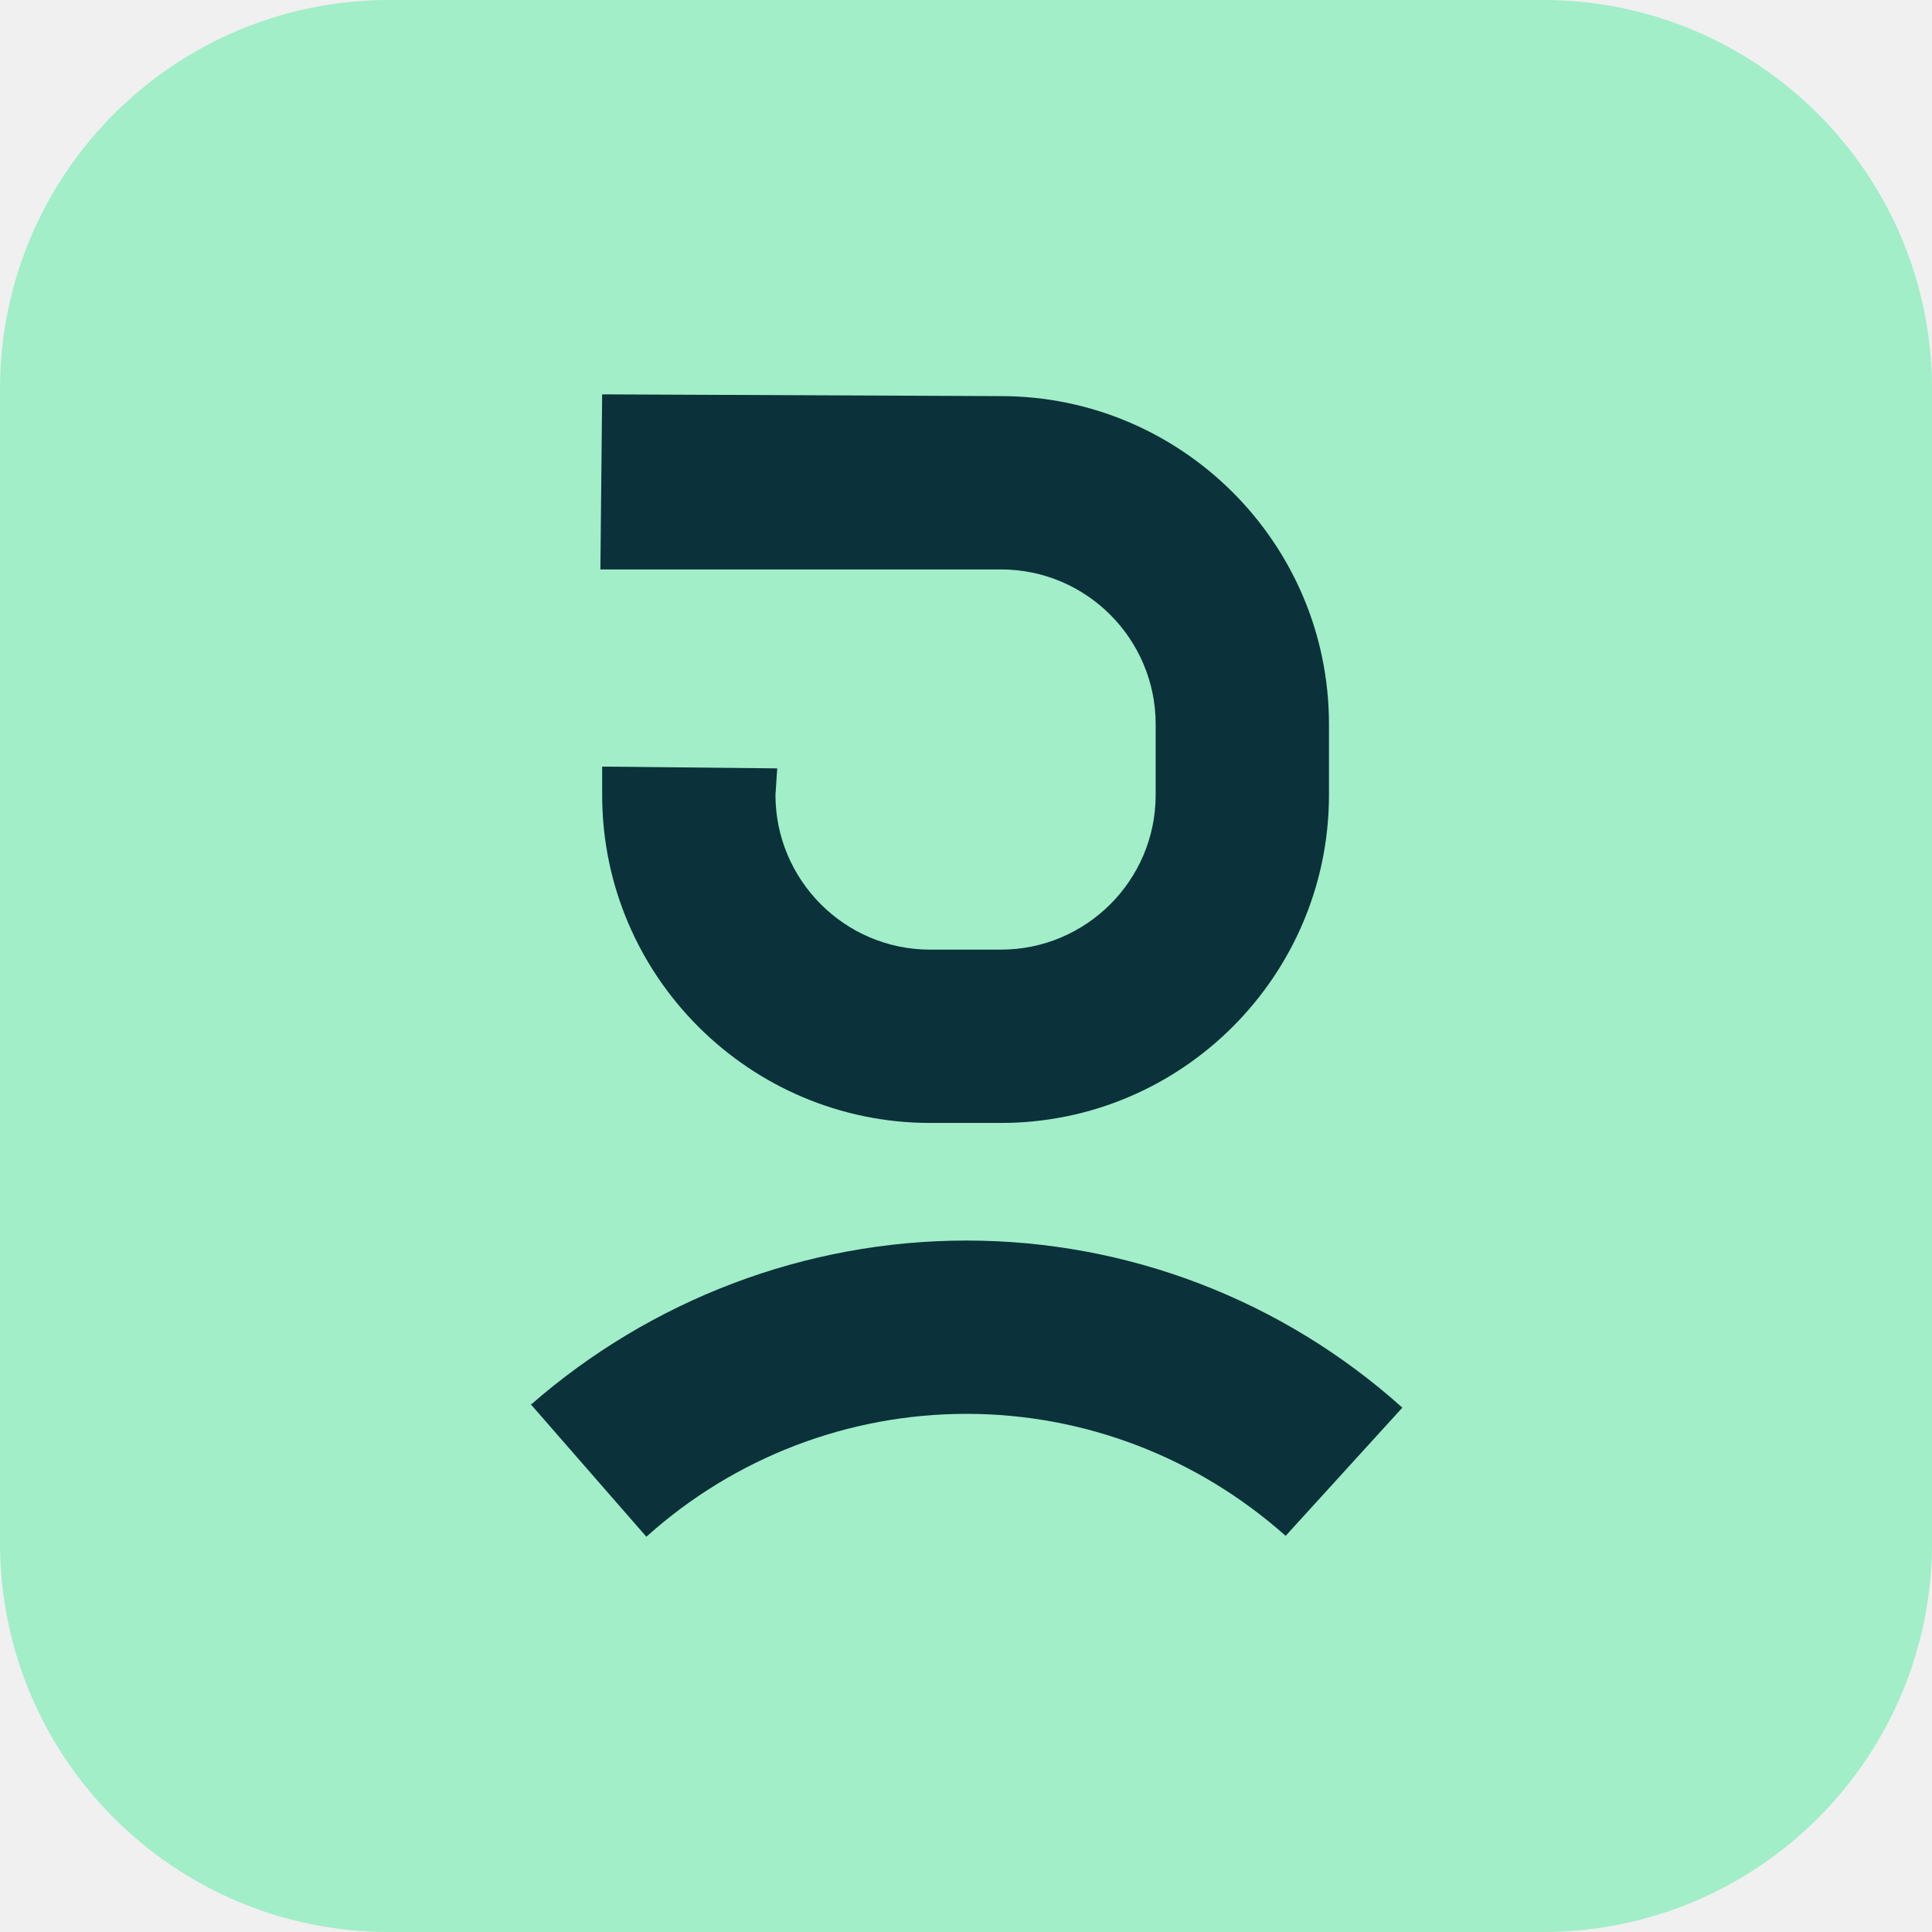
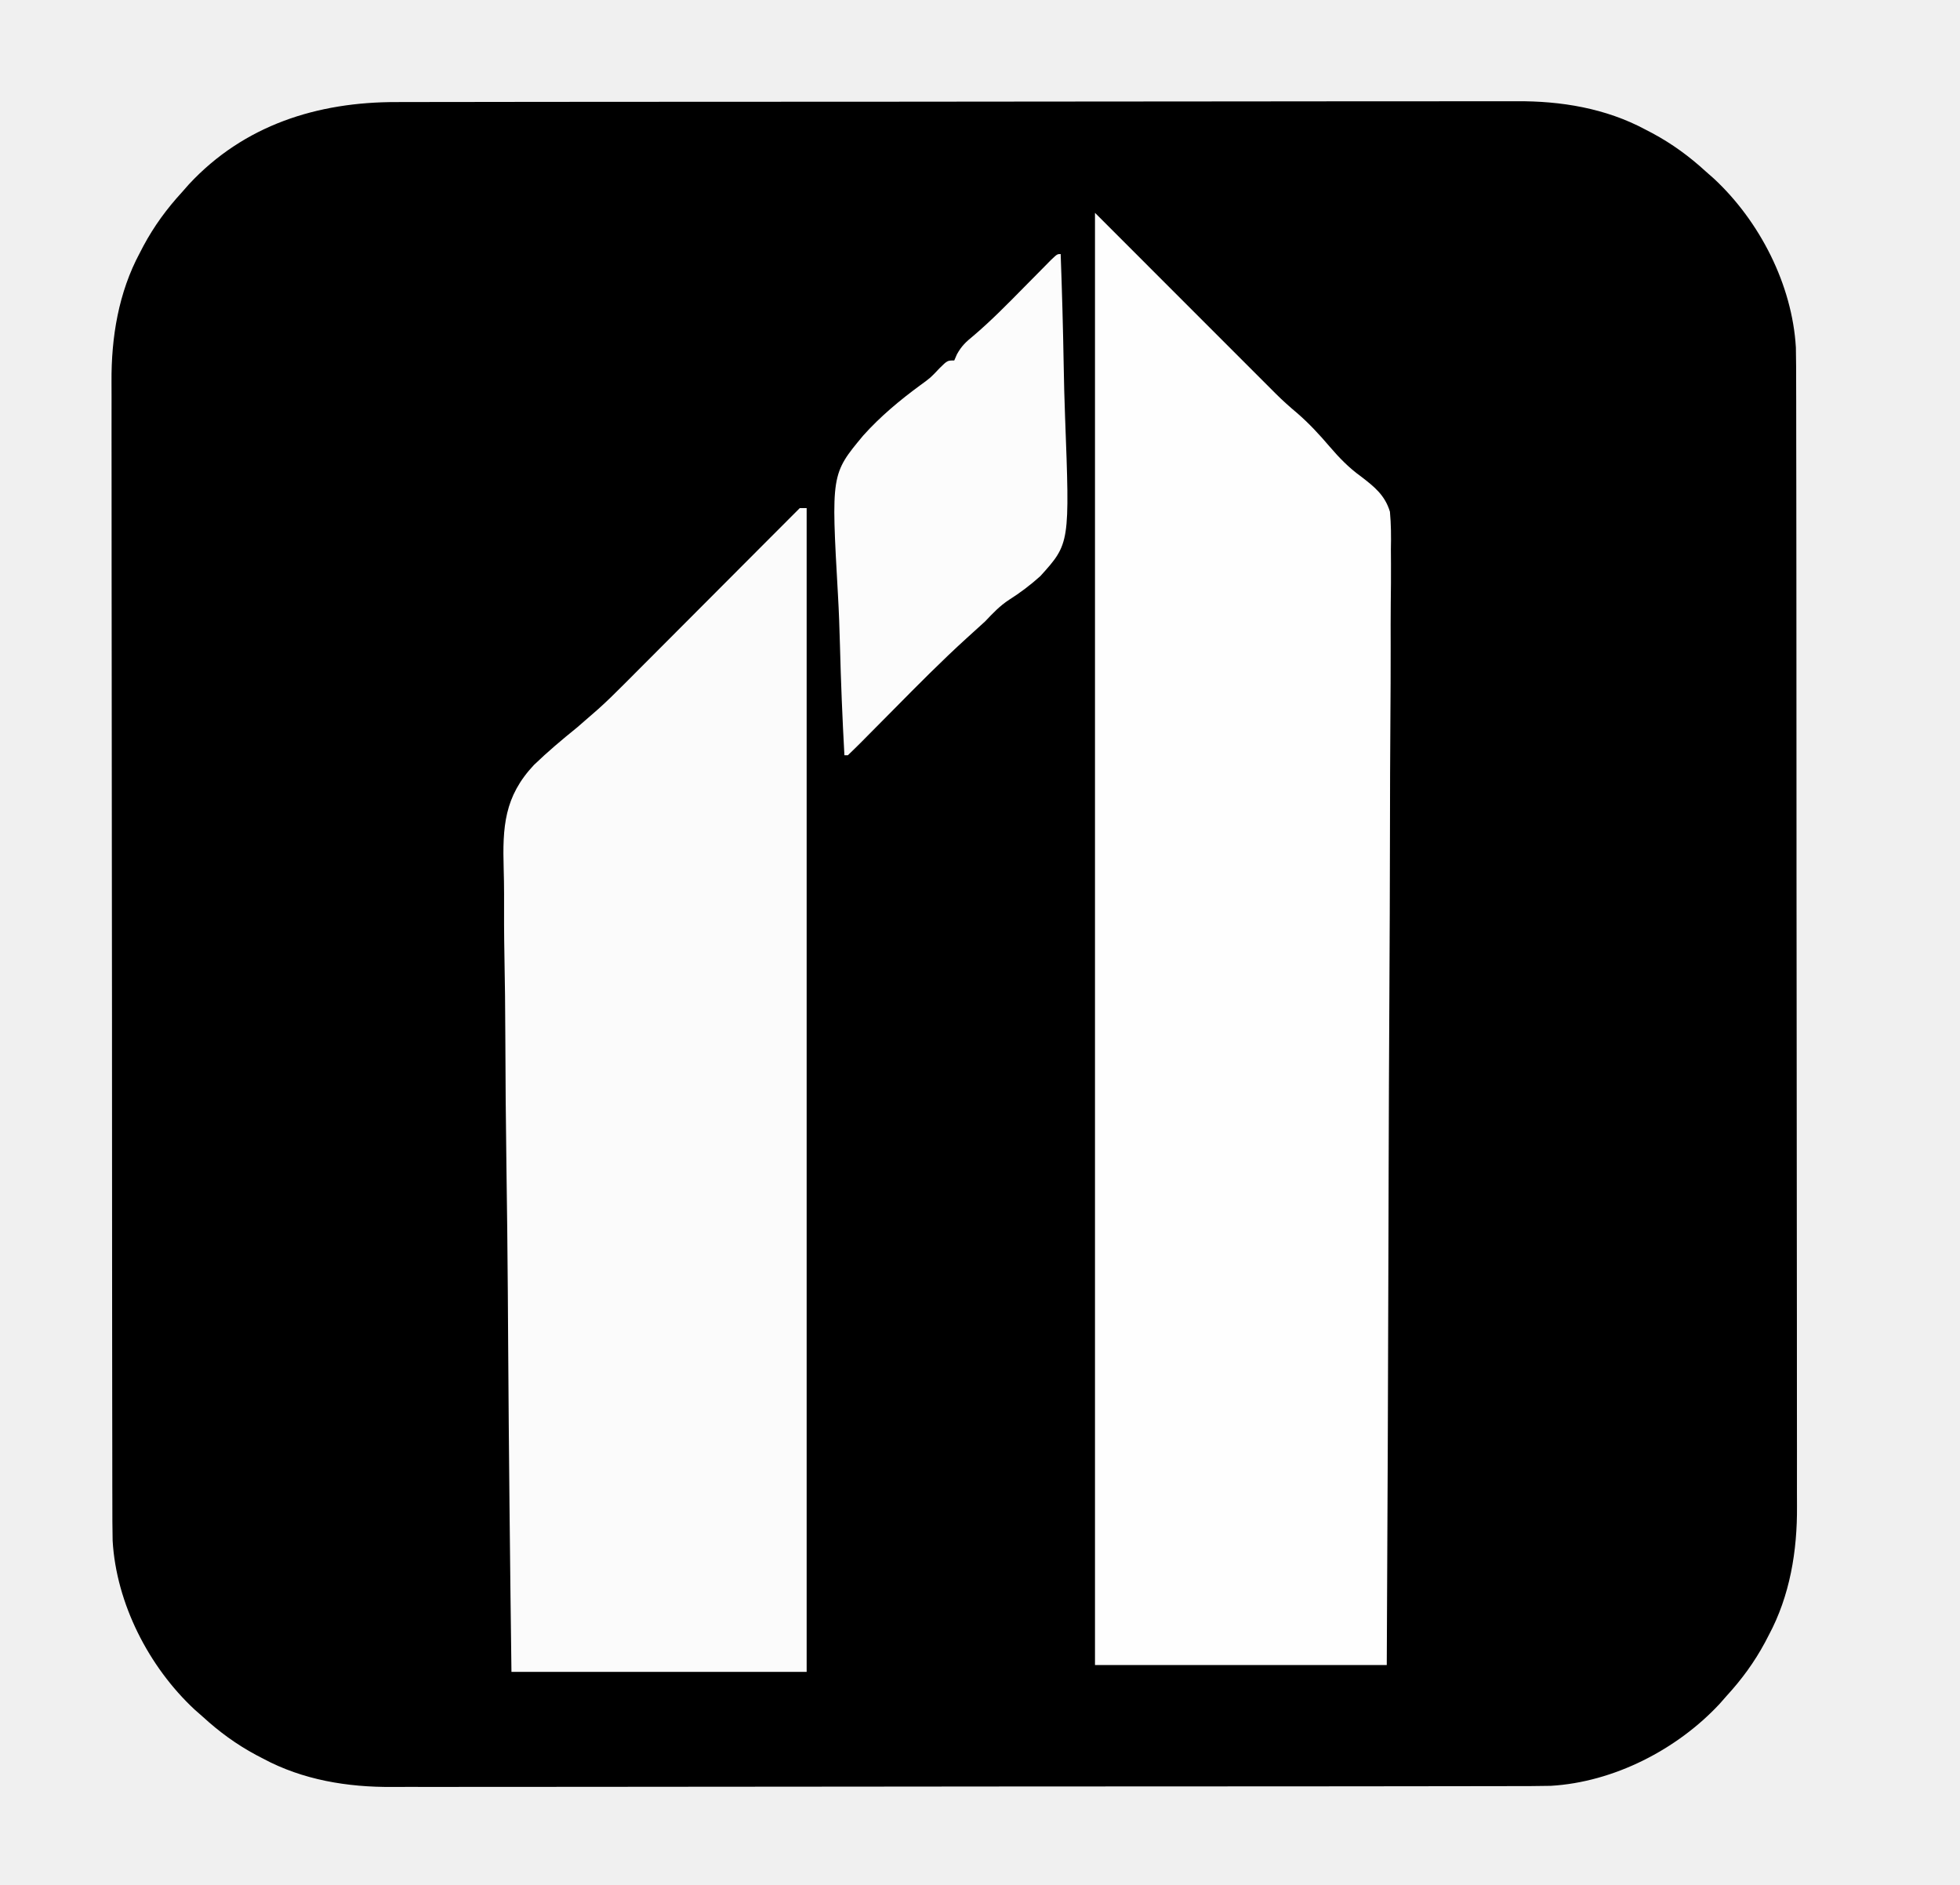
- <svg xmlns="http://www.w3.org/2000/svg" width="117" height="117" viewBox="0 0 117 117" fill="none">
-   <g clip-path="url(#clip0_0_45)">
-     <path d="M93.439 0H23.561C10.549 0 0 10.549 0 23.561V93.439C0 106.452 10.549 117 23.561 117H93.439C106.452 117 117 106.452 117 93.439V23.561C117 10.549 106.452 0 93.439 0Z" fill="#A1EEC9" />
-     <path d="M56.332 68.004C45.408 68.004 36.466 59.116 36.466 48.139V46.425L47.068 46.532L46.961 48.139C46.961 53.279 51.138 57.509 56.332 57.509H60.615C65.756 57.509 69.986 53.333 69.986 48.139V43.855C69.986 38.714 65.809 34.484 60.615 34.484H36.359L36.466 23.882L60.615 23.989C71.539 23.989 80.481 32.878 80.481 43.855V48.139C80.481 59.062 71.593 68.004 60.615 68.004H56.332Z" fill="#0B313A" />
-     <path d="M32.128 85.086C39.41 78.713 48.781 75.126 58.527 75.126C68.272 75.126 77.643 78.713 84.925 85.246L77.857 93.01C72.502 88.245 65.648 85.621 58.527 85.621C51.405 85.621 44.497 88.245 39.143 93.064L32.182 85.086H32.128Z" fill="#0B313A" />
-   </g>
-   <defs>
-     <clipPath id="clip0_0_45">
-       <rect width="117" height="117" fill="white" />
-     </clipPath>
-   </defs>
+ <svg xmlns="http://www.w3.org/2000/svg" version="1.1" width="571" height="549">
+   <path d="M0 0 C1.457 -0.004 2.915 -0.008 4.372 -0.014 C8.355 -0.026 12.338 -0.026 16.32 -0.023 C20.624 -0.023 24.929 -0.034 29.233 -0.043 C37.658 -0.06 46.083 -0.066 54.507 -0.067 C61.36 -0.068 68.212 -0.072 75.064 -0.078 C94.513 -0.096 113.963 -0.105 133.412 -0.103 C134.983 -0.103 134.983 -0.103 136.587 -0.103 C138.16 -0.103 138.16 -0.103 139.765 -0.103 C156.754 -0.102 173.743 -0.121 190.732 -0.149 C208.198 -0.178 225.664 -0.192 243.13 -0.19 C252.927 -0.19 262.724 -0.195 272.521 -0.217 C280.863 -0.235 289.206 -0.239 297.549 -0.226 C301.8 -0.219 306.051 -0.219 310.302 -0.236 C314.205 -0.252 318.107 -0.249 322.009 -0.232 C323.41 -0.229 324.812 -0.232 326.213 -0.243 C339.204 -0.341 352.274 1.797 363.841 8.017 C364.831 8.533 364.831 8.533 365.841 9.059 C371.61 12.157 376.638 15.837 381.466 20.267 C382.221 20.931 382.977 21.595 383.755 22.279 C397.106 34.69 406.591 53.187 407.653 71.49 C407.729 75.262 407.743 79.03 407.733 82.802 C407.737 84.259 407.742 85.716 407.747 87.174 C407.759 91.156 407.759 95.139 407.757 99.122 C407.756 103.426 407.767 107.73 407.777 112.034 C407.793 120.459 407.799 128.884 407.8 137.309 C407.801 144.161 407.805 151.013 407.811 157.866 C407.829 177.315 407.838 196.764 407.837 216.214 C407.837 217.261 407.837 218.309 407.837 219.388 C407.836 220.437 407.836 221.486 407.836 222.566 C407.835 239.555 407.855 256.544 407.883 273.533 C407.912 290.999 407.925 308.465 407.924 325.931 C407.923 335.728 407.928 345.525 407.95 355.322 C407.968 363.665 407.972 372.008 407.959 380.351 C407.952 384.602 407.952 388.853 407.97 393.104 C407.986 397.006 407.982 400.908 407.965 404.811 C407.962 406.212 407.966 407.613 407.977 409.014 C408.074 422.005 405.936 435.075 399.716 446.642 C399.372 447.303 399.029 447.963 398.675 448.643 C395.576 454.412 391.896 459.439 387.466 464.267 C386.802 465.023 386.138 465.778 385.454 466.556 C373.044 479.908 354.546 489.393 336.243 490.454 C332.472 490.53 328.703 490.544 324.932 490.535 C323.474 490.539 322.017 490.543 320.56 490.549 C316.577 490.561 312.594 490.561 308.612 490.558 C304.307 490.558 300.003 490.569 295.699 490.578 C287.274 490.595 278.849 490.6 270.424 490.602 C263.572 490.602 256.72 490.607 249.868 490.613 C230.418 490.631 210.969 490.64 191.52 490.638 C190.472 490.638 189.425 490.638 188.345 490.638 C187.296 490.638 186.248 490.638 185.167 490.638 C168.178 490.637 151.189 490.656 134.2 490.684 C116.734 490.713 99.268 490.727 81.802 490.725 C72.005 490.724 62.208 490.73 52.411 490.751 C44.068 490.77 35.726 490.774 27.383 490.76 C23.132 490.754 18.881 490.754 14.63 490.771 C10.727 490.787 6.825 490.784 2.922 490.767 C1.521 490.764 0.12 490.767 -1.281 490.778 C-14.272 490.876 -27.342 488.738 -38.909 482.517 C-39.569 482.174 -40.229 481.83 -40.909 481.476 C-46.678 478.378 -51.706 474.697 -56.534 470.267 C-57.289 469.604 -58.045 468.94 -58.823 468.256 C-72.174 455.845 -81.66 437.348 -82.721 419.044 C-82.797 415.273 -82.811 411.505 -82.802 407.733 C-82.805 406.276 -82.81 404.819 -82.815 403.361 C-82.827 399.378 -82.827 395.396 -82.825 391.413 C-82.824 387.109 -82.835 382.805 -82.845 378.501 C-82.862 370.076 -82.867 361.651 -82.868 353.226 C-82.869 346.374 -82.873 339.521 -82.88 332.669 C-82.897 313.22 -82.906 293.771 -82.905 274.321 C-82.905 273.274 -82.905 272.226 -82.905 271.147 C-82.905 270.098 -82.905 269.049 -82.904 267.969 C-82.904 250.979 -82.923 233.99 -82.951 217.001 C-82.98 199.536 -82.994 182.07 -82.992 164.604 C-82.991 154.807 -82.997 145.01 -83.018 135.213 C-83.036 126.87 -83.041 118.527 -83.027 110.184 C-83.021 105.933 -83.02 101.682 -83.038 97.431 C-83.054 93.529 -83.051 89.626 -83.033 85.724 C-83.03 84.323 -83.034 82.922 -83.045 81.521 C-83.142 68.53 -81.004 55.46 -74.784 43.892 C-74.44 43.232 -74.097 42.572 -73.743 41.892 C-70.644 36.123 -66.964 31.096 -62.534 26.267 C-61.87 25.512 -61.206 24.757 -60.522 23.978 C-44.459 6.697 -23.049 -0.056 0 0 Z " fill="#000000" transform="translate(115.5341,29.73257)" />
+   <path d="M0 0 C50 50 50 50 52.664 52.68 C54.669 54.671 56.71 56.502 58.875 58.312 C62.395 61.355 65.415 64.633 68.43 68.168 C71.166 71.361 73.985 74.271 77.408 76.728 C81.345 79.749 84.455 82.199 85.924 87.055 C86.26 90.72 86.285 94.272 86.203 97.952 C86.207 99.358 86.216 100.764 86.228 102.17 C86.251 106.016 86.211 109.859 86.161 113.705 C86.117 117.858 86.132 122.011 86.14 126.164 C86.145 133.354 86.114 140.543 86.057 147.733 C85.976 158.128 85.95 168.522 85.937 178.917 C85.916 195.784 85.849 212.649 85.754 229.515 C85.663 245.896 85.592 262.277 85.549 278.658 C85.547 279.668 85.544 280.678 85.541 281.719 C85.528 286.787 85.516 291.856 85.503 296.924 C85.4 338.95 85.215 380.975 85 423 C56.95 423 28.9 423 0 423 C0 283.41 0 143.82 0 0 Z " fill="#FEFEFE" transform="translate(319,62)" />
+   <path d="M0 0 C0.66 0 1.32 0 2 0 C2 111.87 2 223.74 2 339 C-26.38 339 -54.76 339 -84 339 C-84.42 306.71 -84.77 274.423 -84.97 242.132 C-84.994 238.311 -85.019 234.49 -85.044 230.669 C-85.049 229.908 -85.054 229.147 -85.059 228.364 C-85.141 216.083 -85.291 203.804 -85.466 191.524 C-85.644 178.903 -85.749 166.282 -85.788 153.66 C-85.814 145.884 -85.895 138.113 -86.05 130.338 C-86.164 124.354 -86.174 118.373 -86.149 112.388 C-86.154 109.949 -86.192 107.51 -86.265 105.073 C-86.615 92.825 -86.116 84.053 -77.443 74.813 C-73.463 70.985 -69.293 67.467 -65 64 C-63.514 62.725 -62.034 61.442 -60.562 60.151 C-59.632 59.337 -59.632 59.337 -58.683 58.506 C-56.202 56.286 -53.84 53.96 -51.49 51.603 C-50.999 51.113 -50.508 50.622 -50.003 50.117 C-48.412 48.526 -46.825 46.931 -45.238 45.336 C-44.118 44.214 -42.998 43.093 -41.878 41.972 C-38.95 39.04 -36.025 36.105 -33.1 33.169 C-30.128 30.186 -27.153 27.207 -24.178 24.227 C-18.944 18.983 -13.713 13.738 -8.484 8.49 C-5.991 5.991 -3.496 3.495 -1 1 C-0.67 0.67 -0.34 0.34 0 0 Z " fill="#FBFBFB" transform="translate(233,148)" />
+   <path d="M0 0 C0.396 10.788 0.697 21.574 0.881 32.367 C0.969 37.381 1.088 42.39 1.282 47.402 C2.676 84.299 2.676 84.299 -5.913 93.808 C-8.799 96.399 -11.754 98.645 -15.032 100.715 C-17.726 102.474 -19.797 104.667 -22 107 C-23.791 108.64 -25.589 110.271 -27.395 111.895 C-34.745 118.572 -41.706 125.629 -48.688 132.688 C-51.189 135.215 -53.693 137.739 -56.199 140.262 C-56.769 140.84 -57.339 141.418 -57.925 142.013 C-59.265 143.361 -60.63 144.683 -62 146 C-62.33 146 -62.66 146 -63 146 C-63.586 135.352 -64.026 124.708 -64.295 114.047 C-64.425 109.093 -64.599 104.15 -64.886 99.202 C-66.872 64.093 -66.872 64.093 -57.5 52.843 C-52.517 47.292 -46.844 42.563 -40.838 38.163 C-37.901 36.029 -37.901 36.029 -35.256 33.225 C-33 31 -33 31 -31 31 C-30.742 30.404 -30.483 29.808 -30.217 29.194 C-28.896 26.812 -27.629 25.614 -25.527 23.902 C-20.234 19.422 -15.427 14.498 -10.562 9.562 C-8.774 7.749 -6.984 5.938 -5.191 4.129 C-4.41 3.336 -3.628 2.542 -2.823 1.725 C-1 0 -1 0 0 0 Z " fill="#FCFCFC" transform="translate(309,74)" />
</svg>
